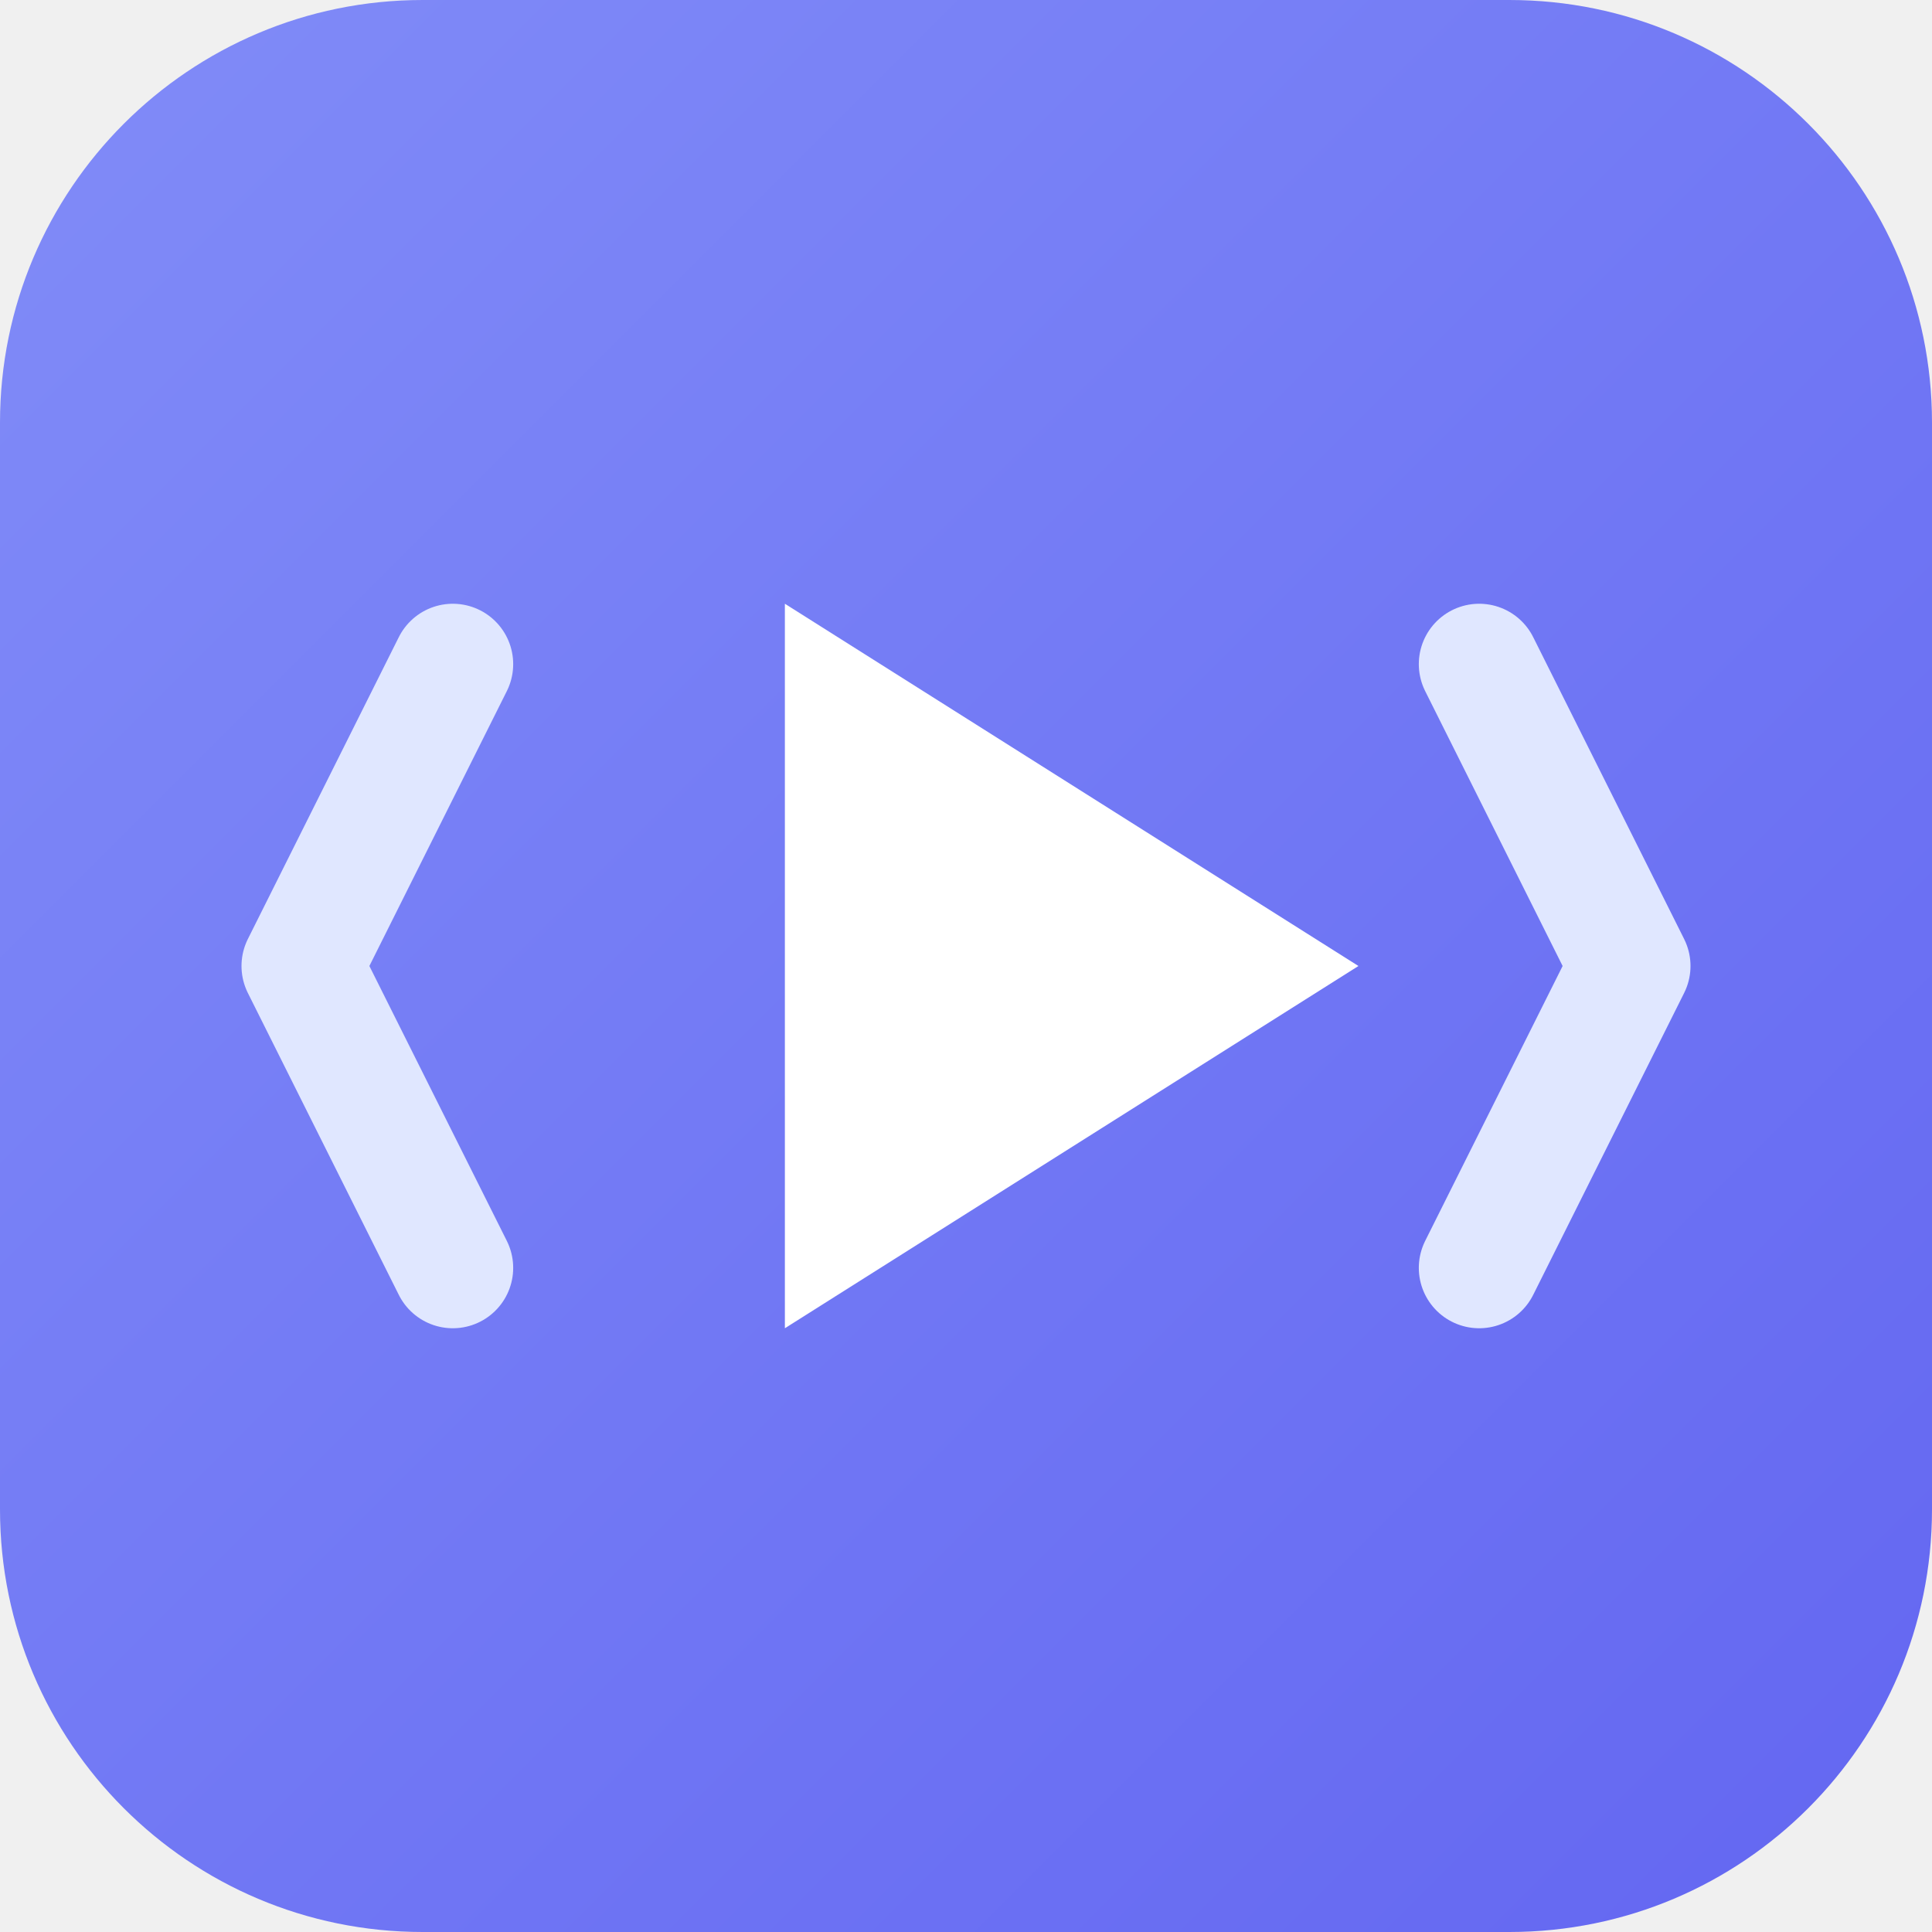
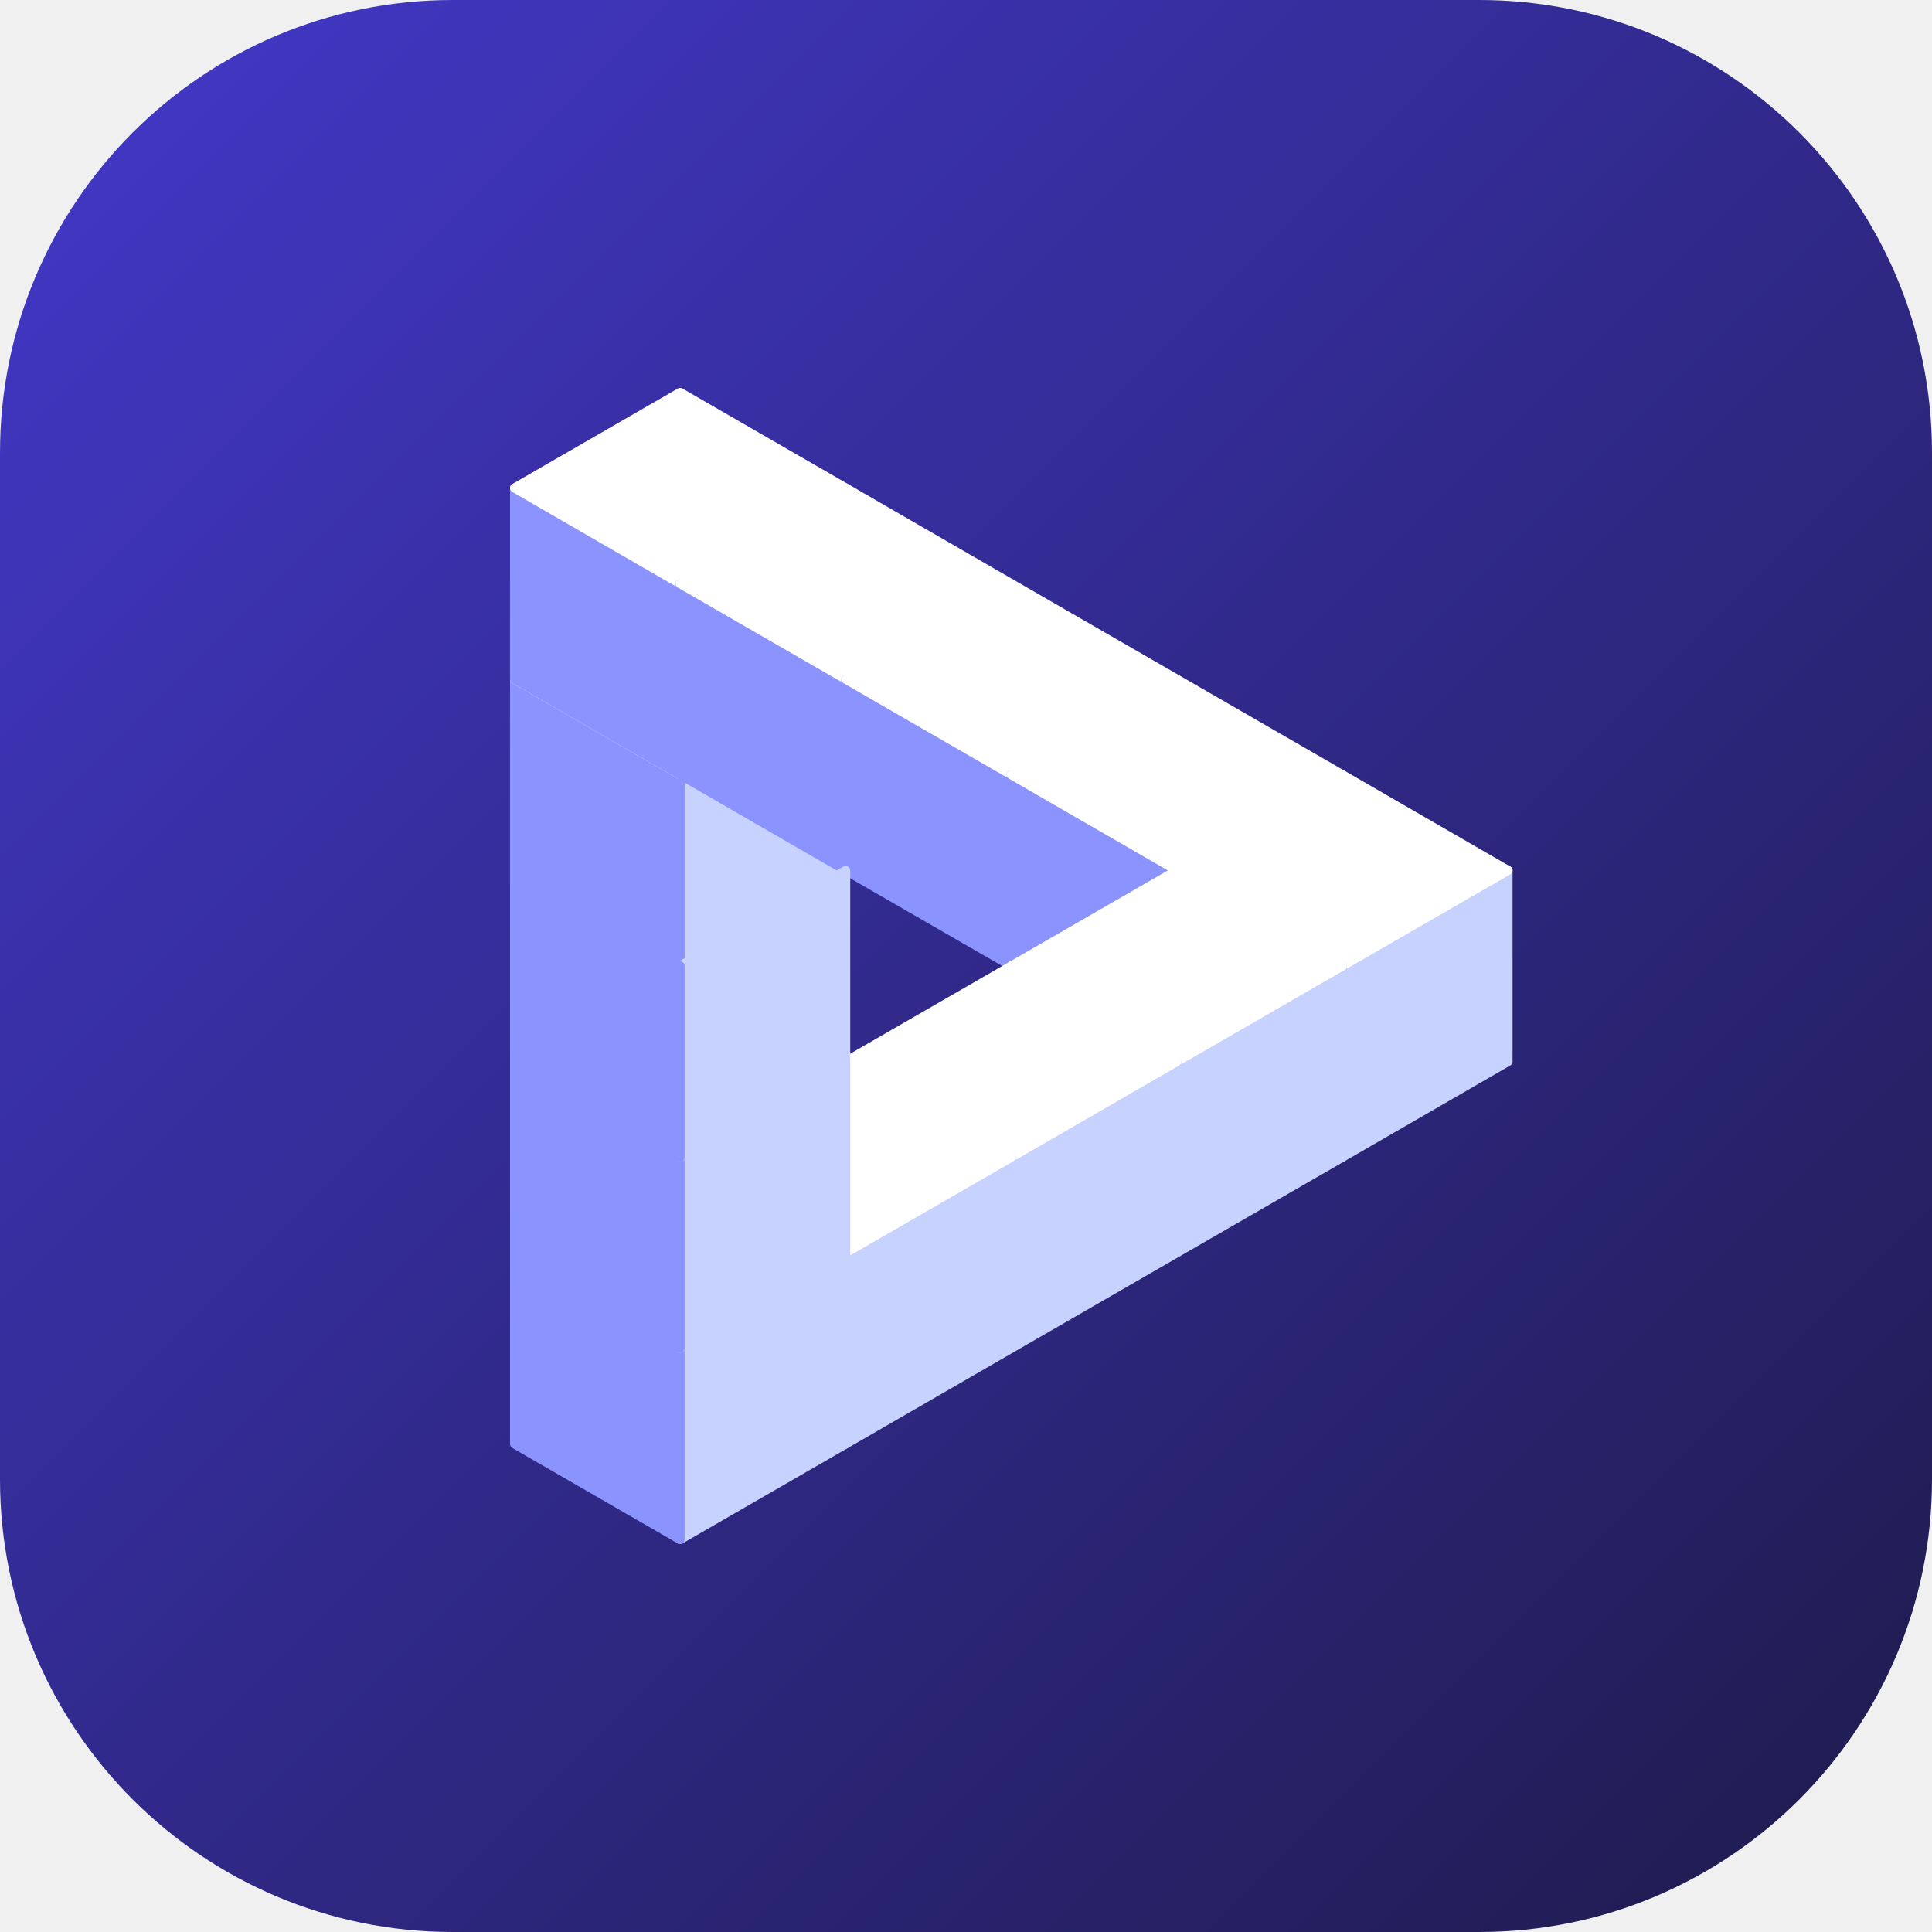
- <svg xmlns="http://www.w3.org/2000/svg" viewBox="0 0 64 64">
+ <svg xmlns="http://www.w3.org/2000/svg" viewBox="0 0 128 128" width="128" height="128">
  <defs>
-     <linearGradient id="g" x1="0" y1="0" x2="1" y2="1">
-       <stop offset="0" stop-color="#818cf8" />
-       <stop offset="1" stop-color="#6366f1" />
+     <linearGradient id="bg" x1="0" y1="0" x2="1" y2="1">
+       <stop offset="0" stop-color="#4338ca" />
+       <stop offset="1" stop-color="#1e1b4b" />
    </linearGradient>
  </defs>
-   <rect width="64" height="64" rx="14" fill="url(#g)" />
-   <path d="M26 20v24l19-12z" fill="#fff" />
-   <path d="M15 22l-5 10 5 10M49 22l5 10-5 10" stroke="#e0e7ff" stroke-width="4" fill="none" stroke-linecap="round" stroke-linejoin="round" />
+   <rect width="128" height="128" rx="30" fill="url(#bg)" />
+   <path d="M56.03 57.67L45.06 64.00L45.06 51.33L56.03 45.00Z" fill="#c7d2fe" stroke="#c7d2fe" stroke-width=".6" stroke-linejoin="round" />
+   <path d="M34.09 57.67L45.06 64.00L45.06 51.33L34.09 45.00Z" fill="#8b93ff" stroke="#8b93ff" stroke-width=".6" stroke-linejoin="round" />
+   <path d="M45.06 38.67L56.03 45.00L45.06 51.33L34.09 45.00Z" fill="#ffffff" stroke="#ffffff" stroke-width=".6" stroke-linejoin="round" />
+   <path d="M34.09 45.00L45.06 51.33L45.06 38.67L34.09 32.33Z" fill="#8b93ff" stroke="#8b93ff" stroke-width=".6" stroke-linejoin="round" />
+   <path d="M45.06 26.00L56.03 32.33L45.06 38.67L34.09 32.33Z" fill="#ffffff" stroke="#ffffff" stroke-width=".6" stroke-linejoin="round" />
+   <path d="M45.06 51.33L56.03 57.67L56.03 45.00L45.06 38.67Z" fill="#8b93ff" stroke="#8b93ff" stroke-width=".6" stroke-linejoin="round" />
+   <path d="M56.03 32.33L67.00 38.67L56.03 45.00L45.06 38.67Z" fill="#ffffff" stroke="#ffffff" stroke-width=".6" stroke-linejoin="round" />
+   <path d="M56.03 57.67L67.00 64.00L67.00 51.33L56.03 45.00Z" fill="#8b93ff" stroke="#8b93ff" stroke-width=".6" stroke-linejoin="round" />
+   <path d="M67.00 38.67L77.97 45.00L67.00 51.33L56.03 45.00Z" fill="#ffffff" stroke="#ffffff" stroke-width=".6" stroke-linejoin="round" />
+   <path d="M67.00 64.00L77.97 70.33L77.97 57.67L67.00 51.33Z" fill="#8b93ff" stroke="#8b93ff" stroke-width=".6" stroke-linejoin="round" />
+   <path d="M77.97 45.00L88.94 51.33L77.97 57.67L67.00 51.33Z" fill="#ffffff" stroke="#ffffff" stroke-width=".6" stroke-linejoin="round" />
+   <path d="M99.91 70.33L88.94 76.67L88.94 64.00L99.91 57.67Z" fill="#c7d2fe" stroke="#c7d2fe" stroke-width=".6" stroke-linejoin="round" />
+   <path d="M88.94 51.33L99.91 57.67L88.94 64.00L77.97 57.67Z" fill="#ffffff" stroke="#ffffff" stroke-width=".6" stroke-linejoin="round" />
+   <path d="M88.94 76.67L77.97 83.00L77.97 70.33L88.94 64.00Z" fill="#c7d2fe" stroke="#c7d2fe" stroke-width=".6" stroke-linejoin="round" />
+   <path d="M77.97 57.67L88.94 64.00L77.97 70.33L67.00 64.00Z" fill="#ffffff" stroke="#ffffff" stroke-width=".6" stroke-linejoin="round" />
+   <path d="M77.97 83.00L67.00 89.33L67.00 76.67L77.97 70.33Z" fill="#c7d2fe" stroke="#c7d2fe" stroke-width=".6" stroke-linejoin="round" />
+   <path d="M67.00 64.00L77.97 70.33L67.00 76.67L56.03 70.33Z" fill="#ffffff" stroke="#ffffff" stroke-width=".6" stroke-linejoin="round" />
+   <path d="M67.00 89.33L56.03 95.67L56.03 83.00L67.00 76.67Z" fill="#c7d2fe" stroke="#c7d2fe" stroke-width=".6" stroke-linejoin="round" />
+   <path d="M56.03 70.33L67.00 76.67L56.03 83.00L45.06 76.67Z" fill="#ffffff" stroke="#ffffff" stroke-width=".6" stroke-linejoin="round" />
+   <path d="M56.03 95.67L45.06 102.00L45.06 89.33L56.03 83.00Z" fill="#c7d2fe" stroke="#c7d2fe" stroke-width=".6" stroke-linejoin="round" />
+   <path d="M34.09 95.67L45.06 102.00L45.06 89.33L34.09 83.00Z" fill="#8b93ff" stroke="#8b93ff" stroke-width=".6" stroke-linejoin="round" />
+   <path d="M56.03 83.00L45.06 89.33L45.06 76.67L56.03 70.33Z" fill="#c7d2fe" stroke="#c7d2fe" stroke-width=".6" stroke-linejoin="round" />
+   <path d="M34.09 83.00L45.06 89.33L45.06 76.67L34.09 70.33Z" fill="#8b93ff" stroke="#8b93ff" stroke-width=".6" stroke-linejoin="round" />
+   <path d="M56.03 70.33L45.06 76.67L45.06 64.00L56.03 57.67Z" fill="#c7d2fe" stroke="#c7d2fe" stroke-width=".6" stroke-linejoin="round" />
+   <path d="M34.09 70.33L45.06 76.67L45.06 64.00L34.09 57.67Z" fill="#8b93ff" stroke="#8b93ff" stroke-width=".6" stroke-linejoin="round" />
</svg>
